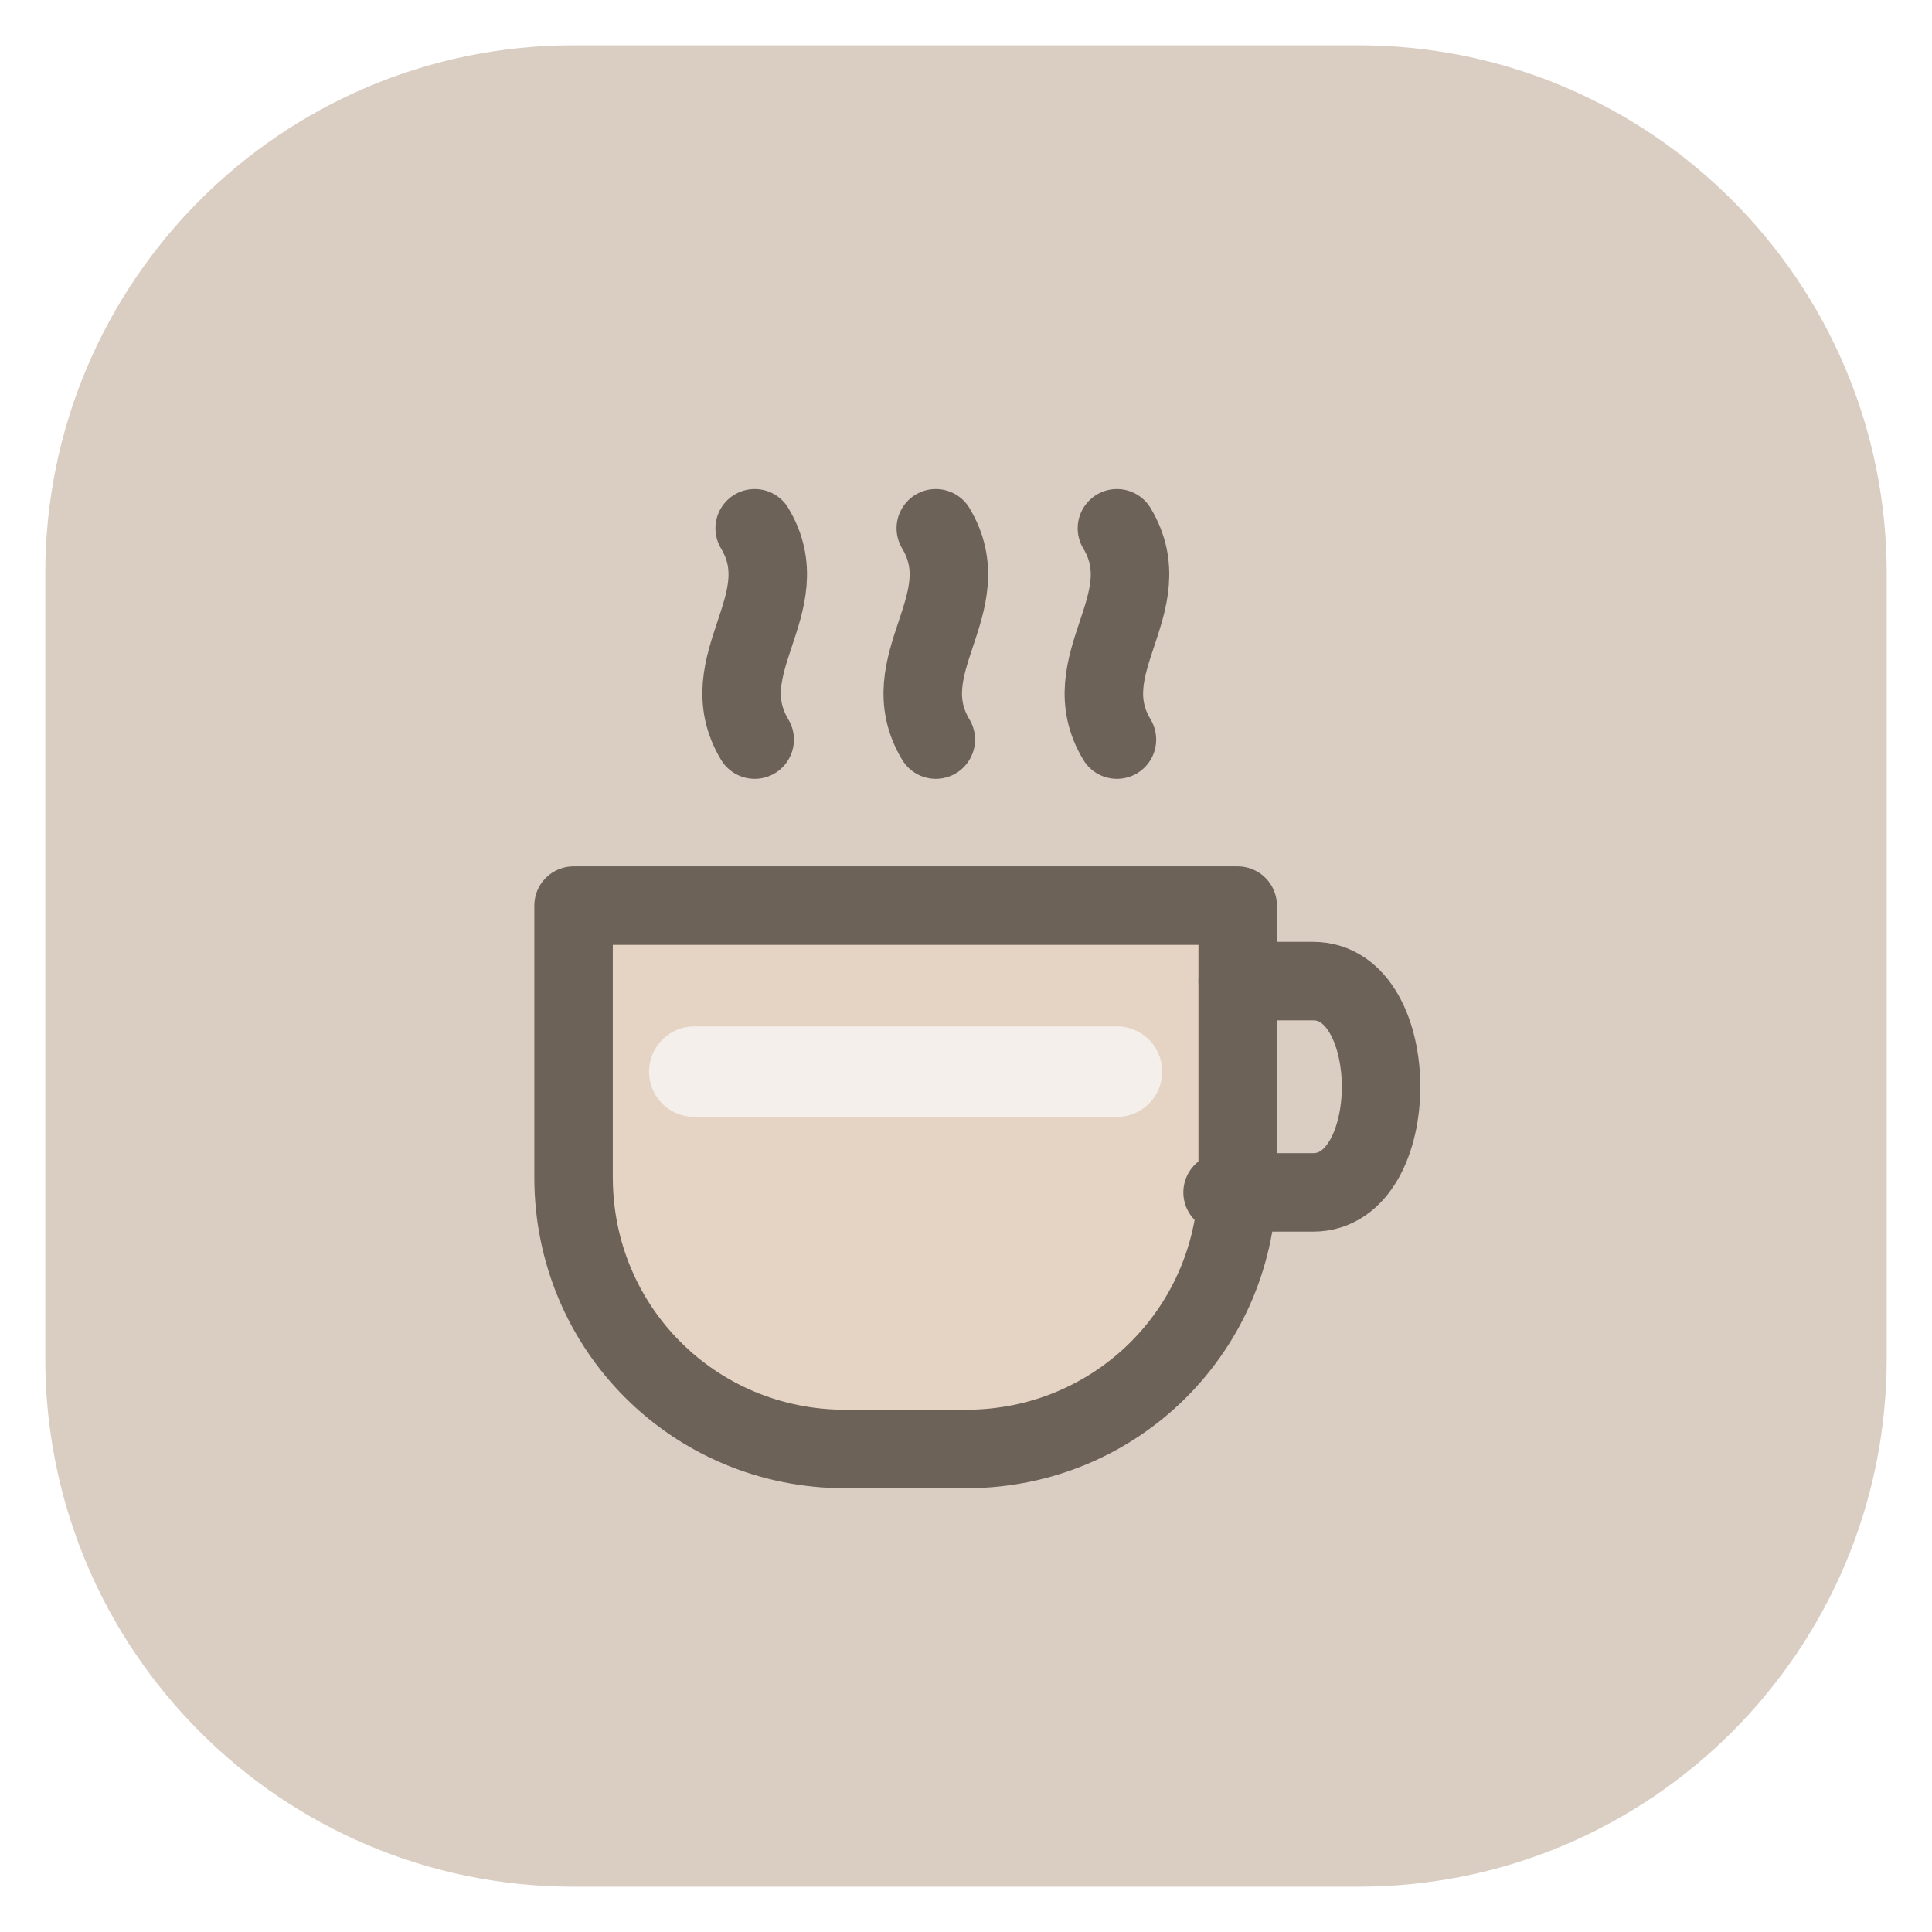
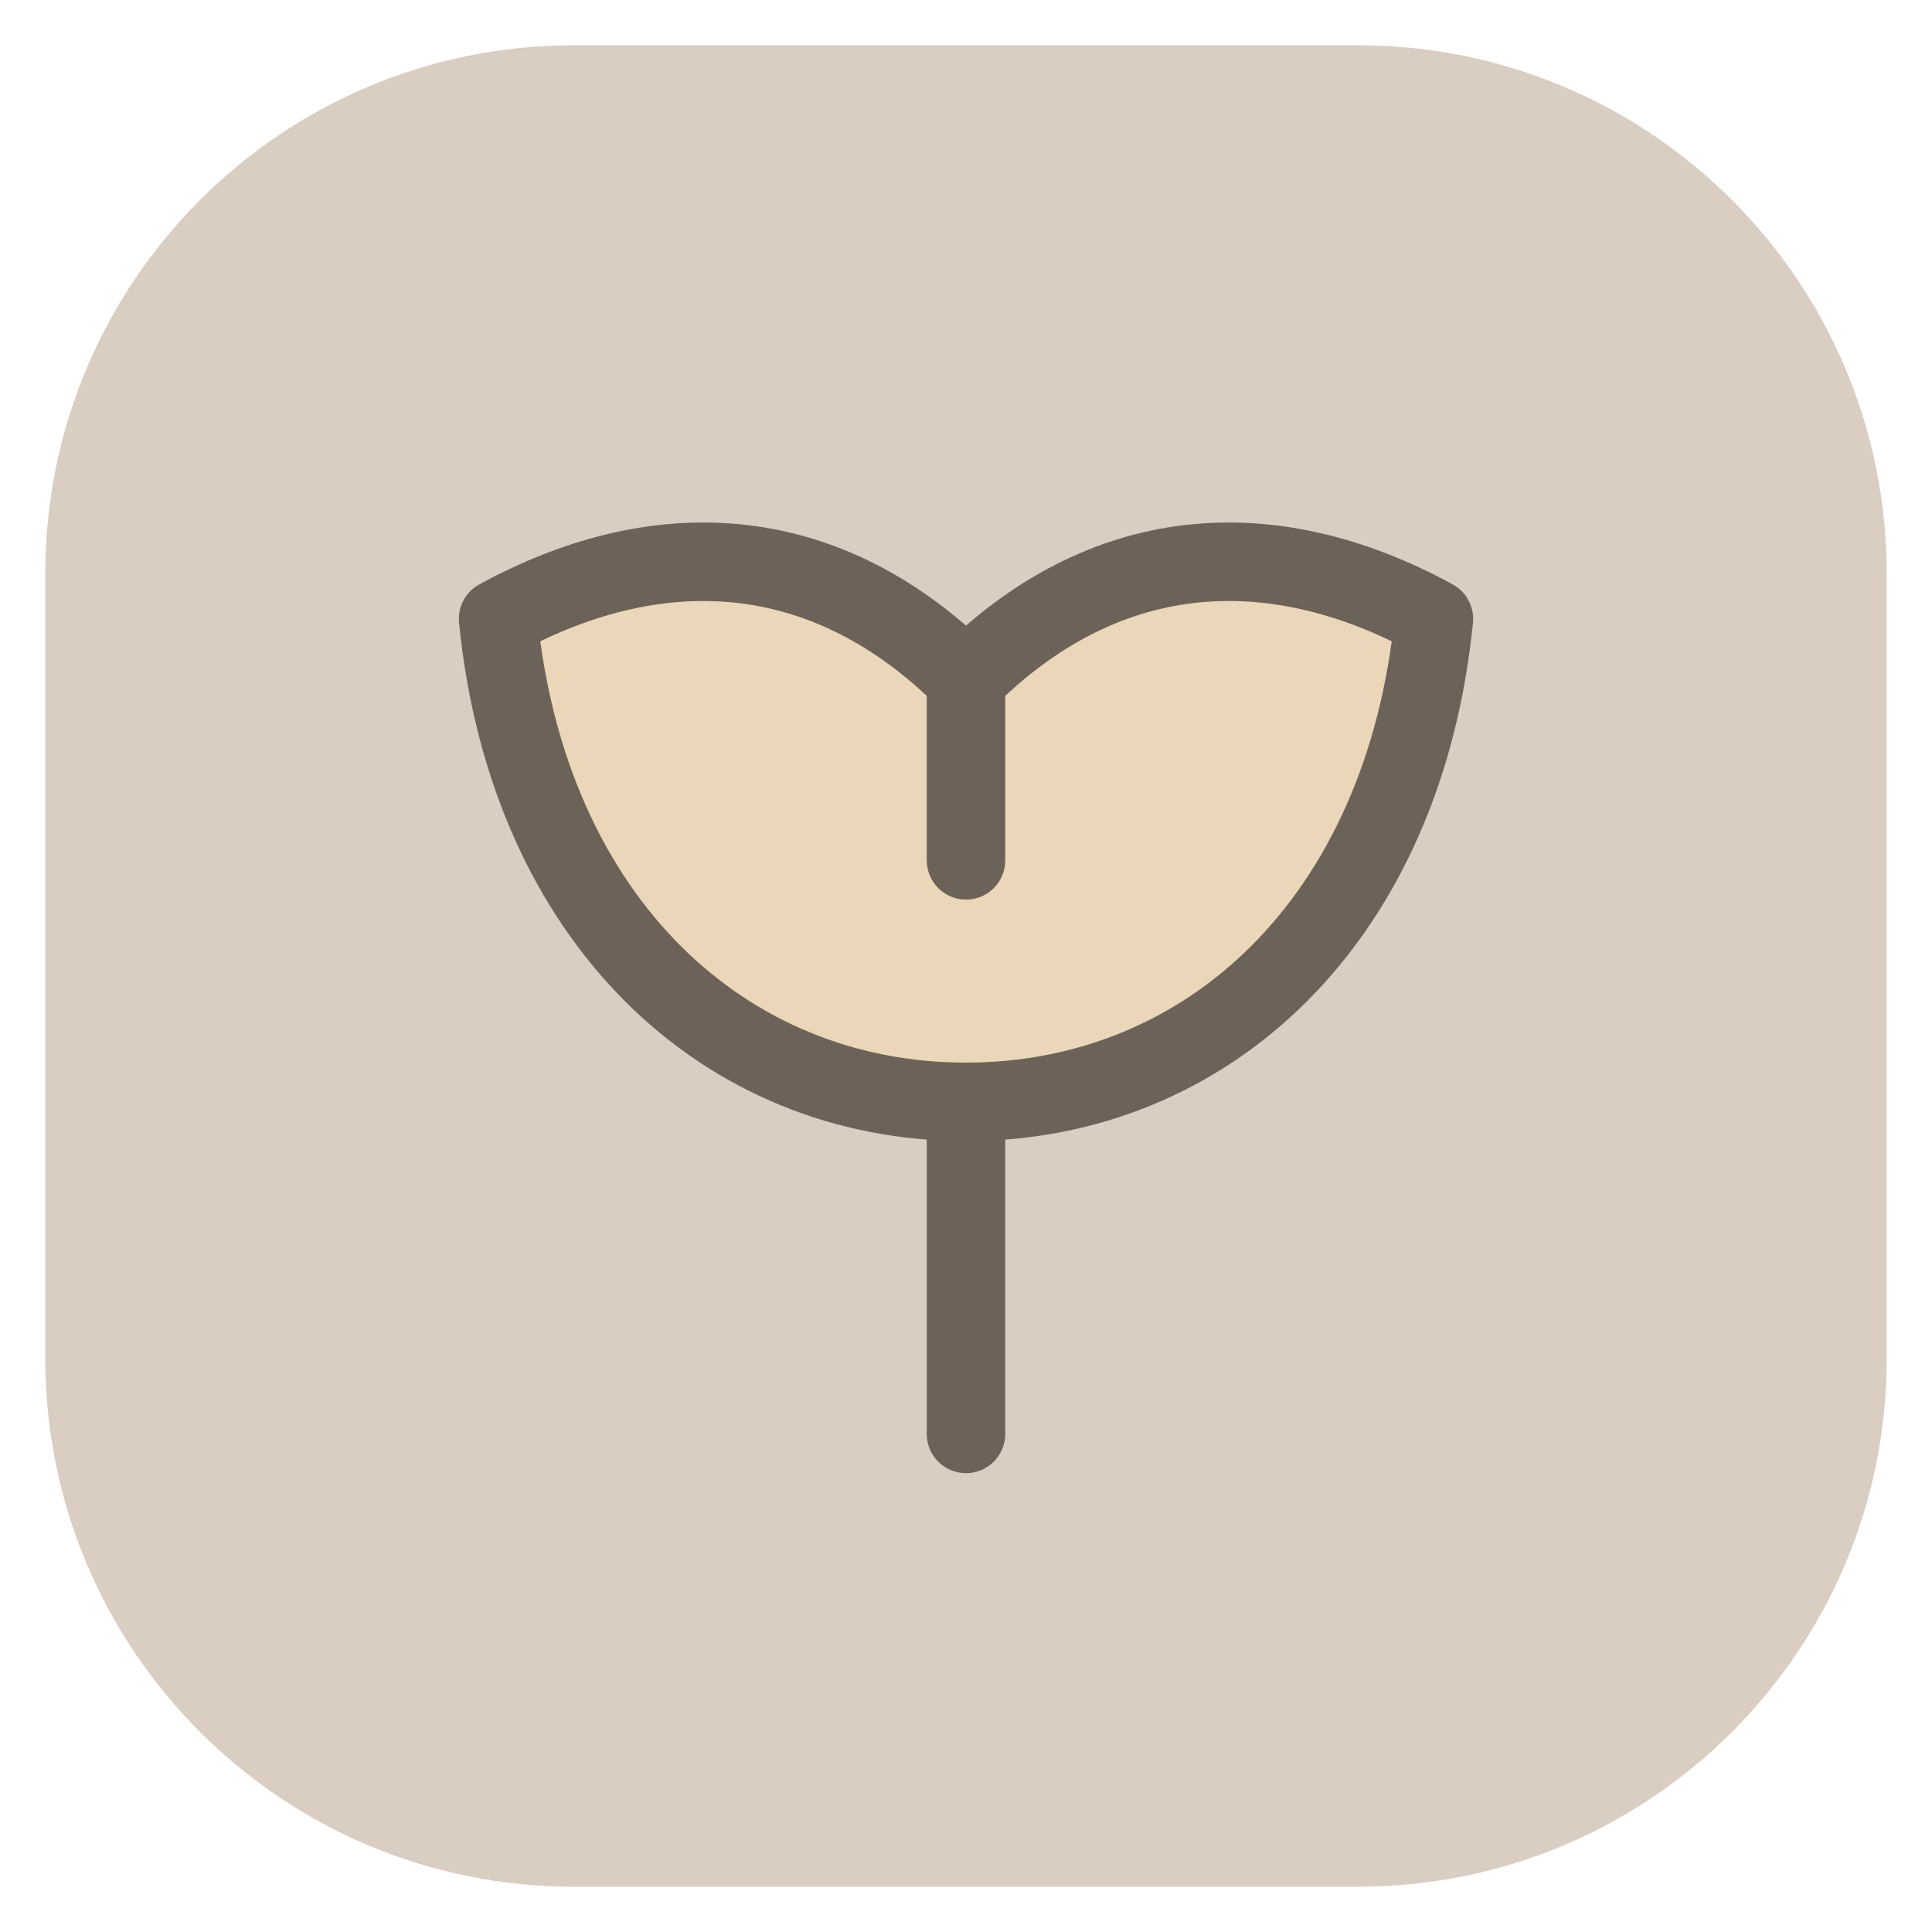
<svg xmlns="http://www.w3.org/2000/svg" viewBox="0 0 64 64" width="64" height="64">
  <rect x="1.5" y="1.5" width="61" height="61" rx="17.5" fill="#dacdc2" />
  <g fill="none" stroke="#6c6258" stroke-width="2.6" stroke-linecap="round" stroke-linejoin="round">
-     <path d="M19 30 H41 V39 C41 44 37 48 32 48 H28 C23 48 19 44 19 39 Z" fill="#e5d3c3" />
-     <path d="M41 32.5 H43.5 C46.5 32.5 46.5 39.5 43.5 39.5 H40.5" />
-     <path d="M25 24.5 C23.5 22 26.5 20 25 17.5 M31 24.5 C29.5 22 32.5 20 31 17.5 M37 24.5 C35.5 22 38.5 20 37 17.5" />
-     <path d="M23 35.5 H37" stroke="#f4efea" stroke-width="3" />
+     <path d="M32 36.5 C24 36.5 17.5 30.5 16.5 20.5 C22 17.5 27.5 18 32 22.5 C36.5 18 42 17.5 47.5 20.5 C46.5 30.5 40 36.5 32 36.5 Z" fill="#ead7b9" />
+     <path d="M32 22.5 V28.5 M32 36.5 V47.5" />
  </g>
</svg>
